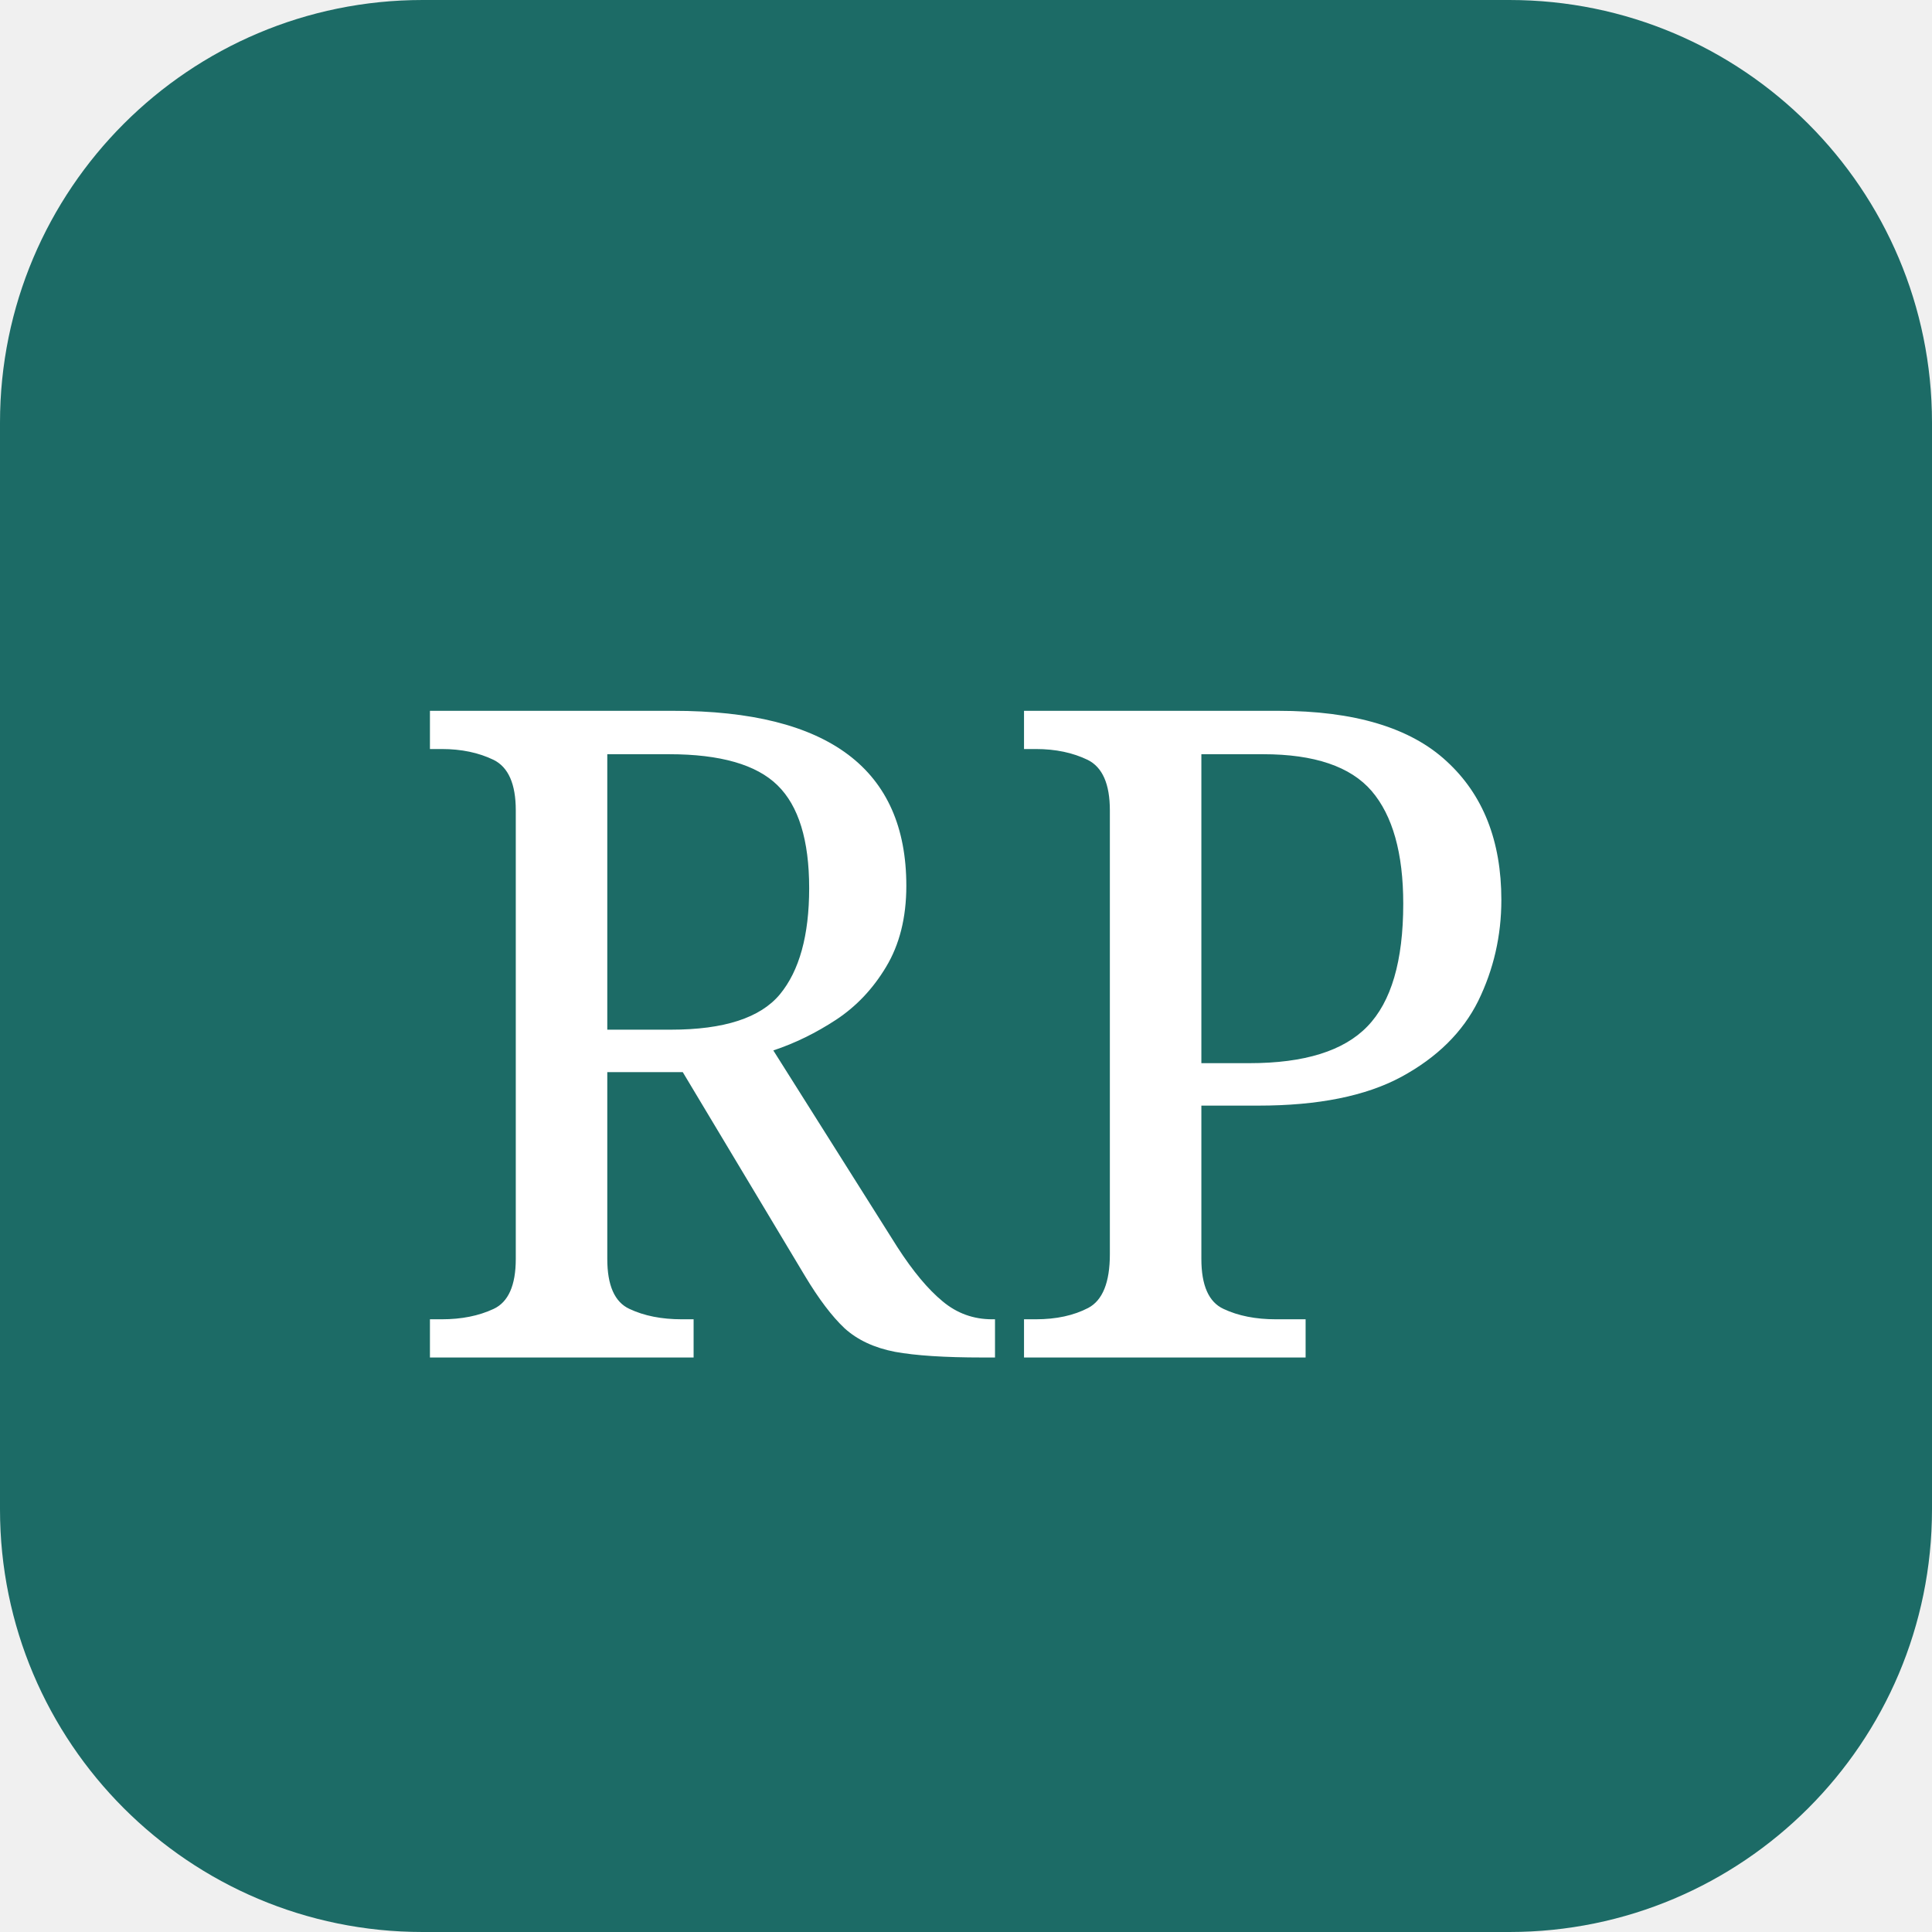
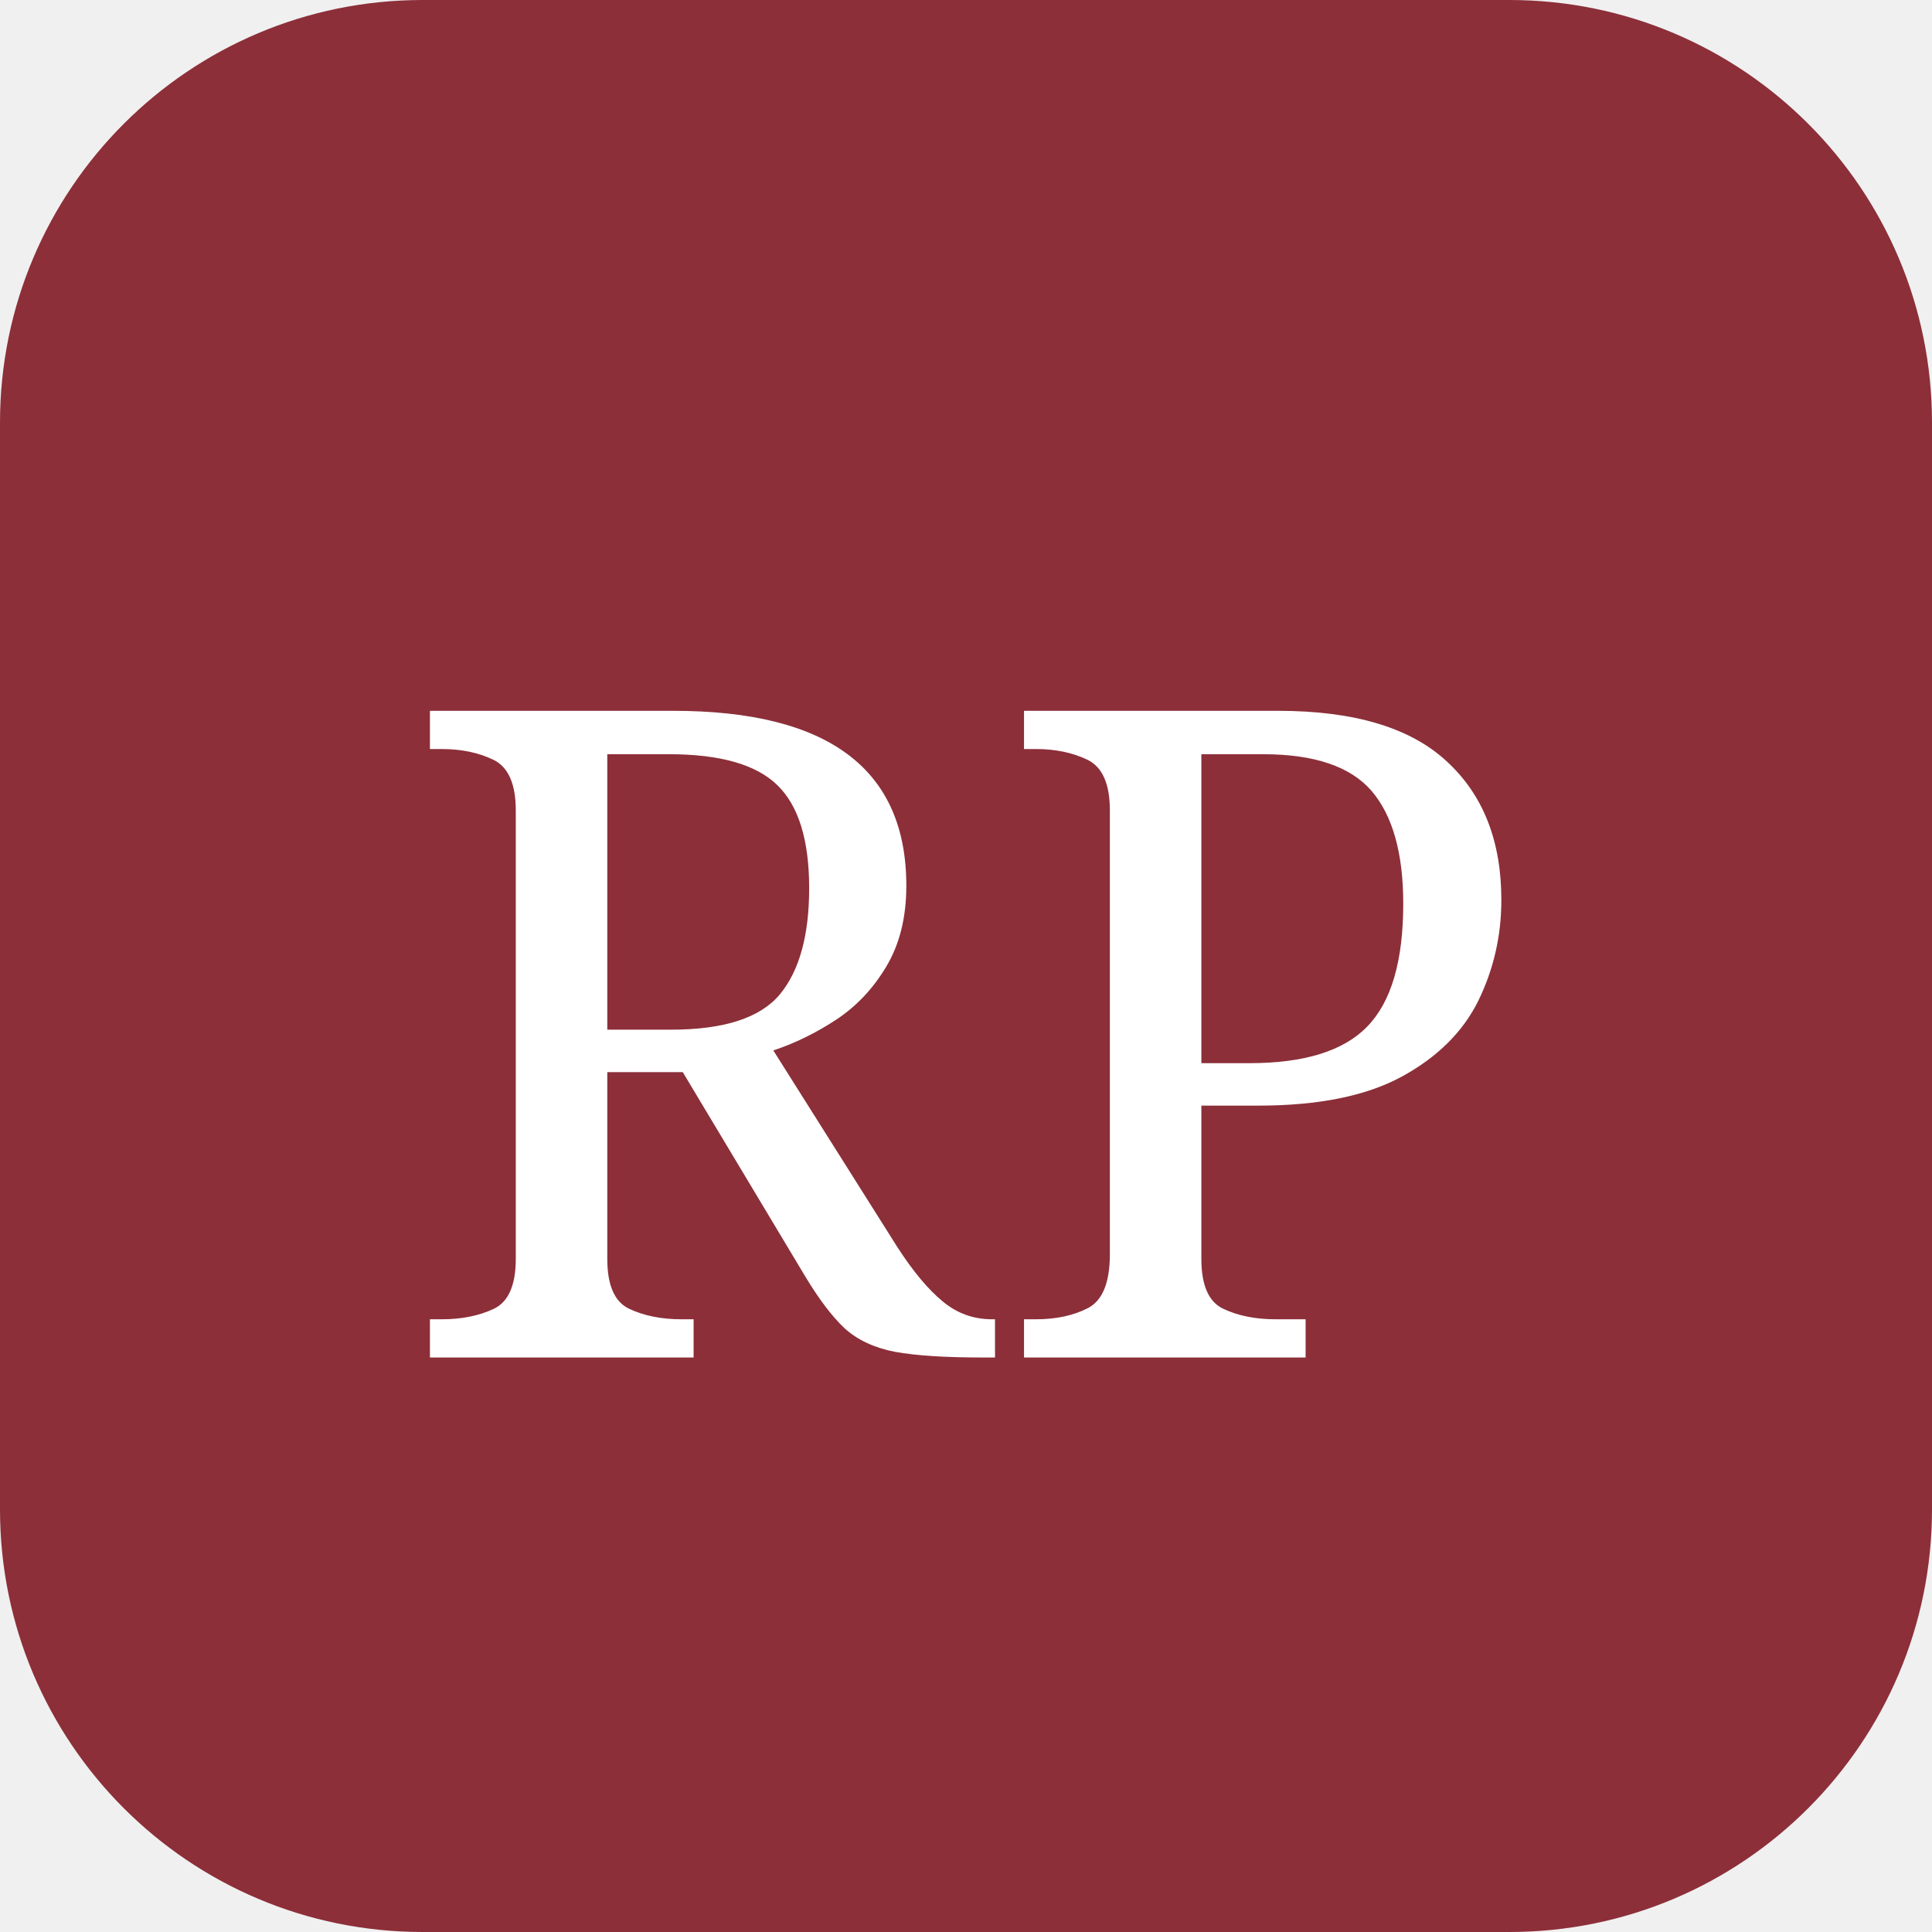
<svg xmlns="http://www.w3.org/2000/svg" viewBox="0 0 64 64">
-   <rect width="64" height="64" rx="14" fill="#1c6b66" />
+   <rect width="64" height="64" rx="14" fill="#8c2f39" />
  <text x="50%" y="54%" dominant-baseline="middle" text-anchor="middle" font-family="Georgia,serif" font-size="30" fill="#fff">RP</text>
</svg>
